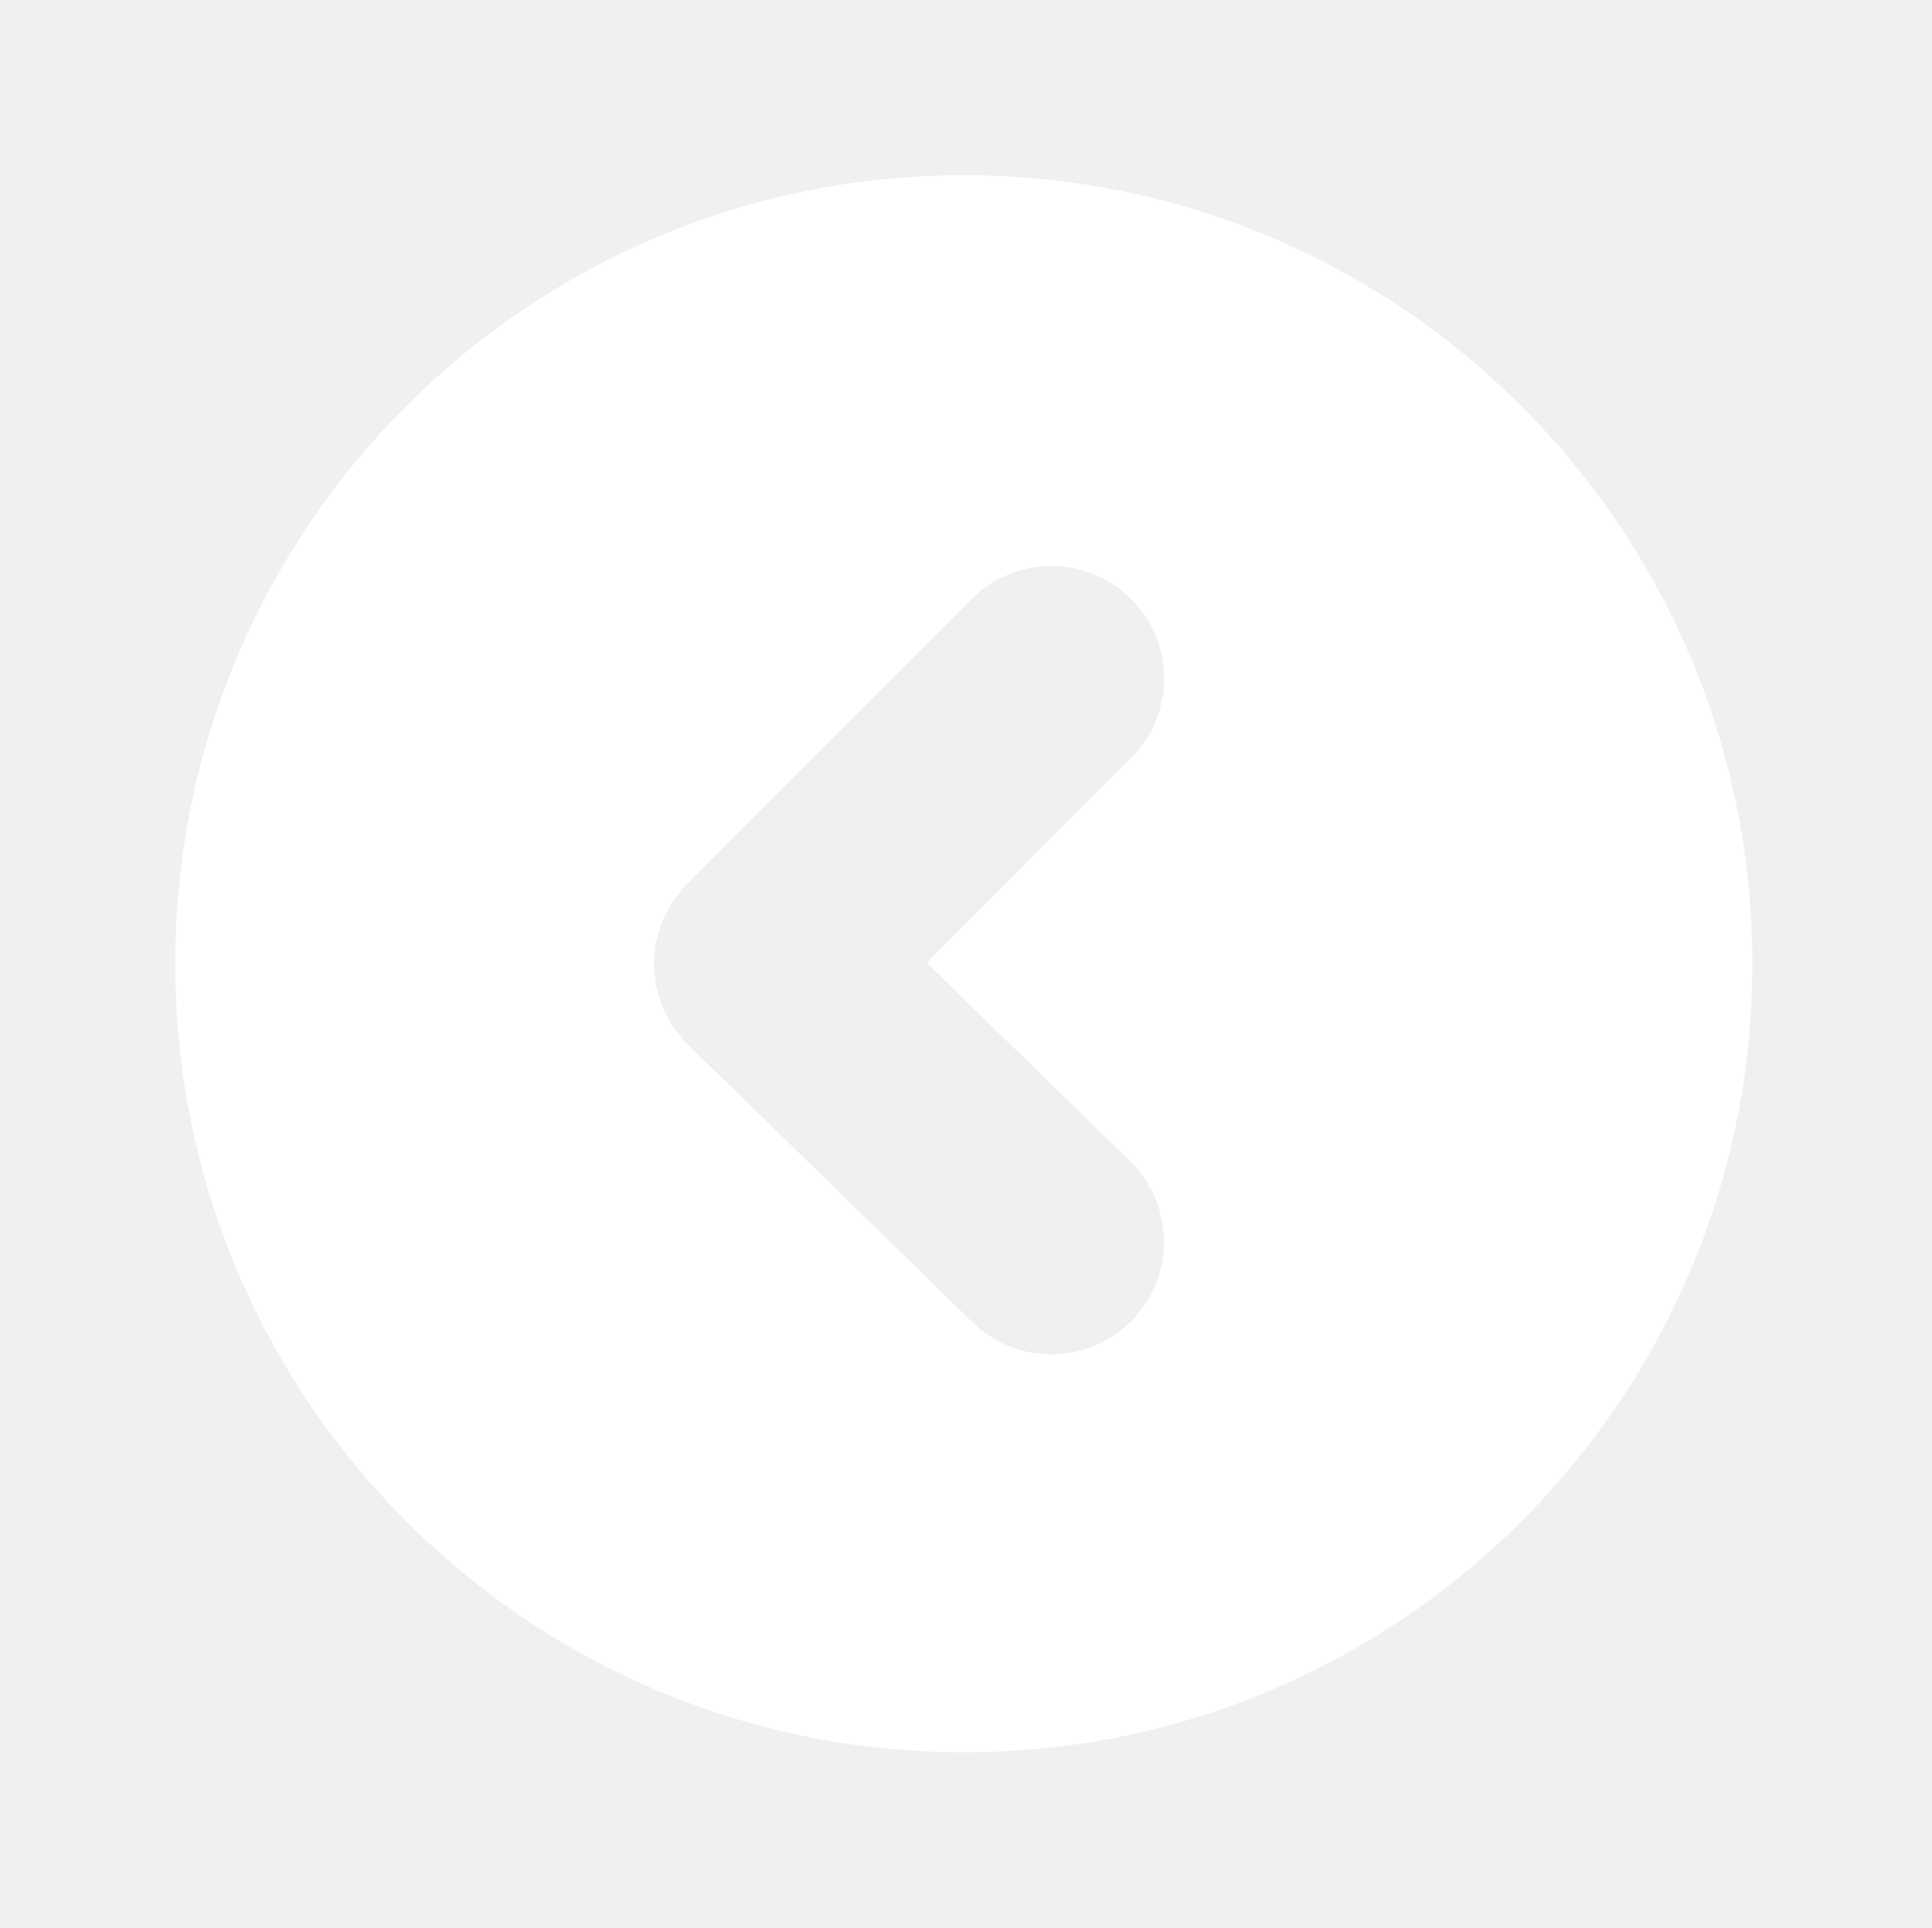
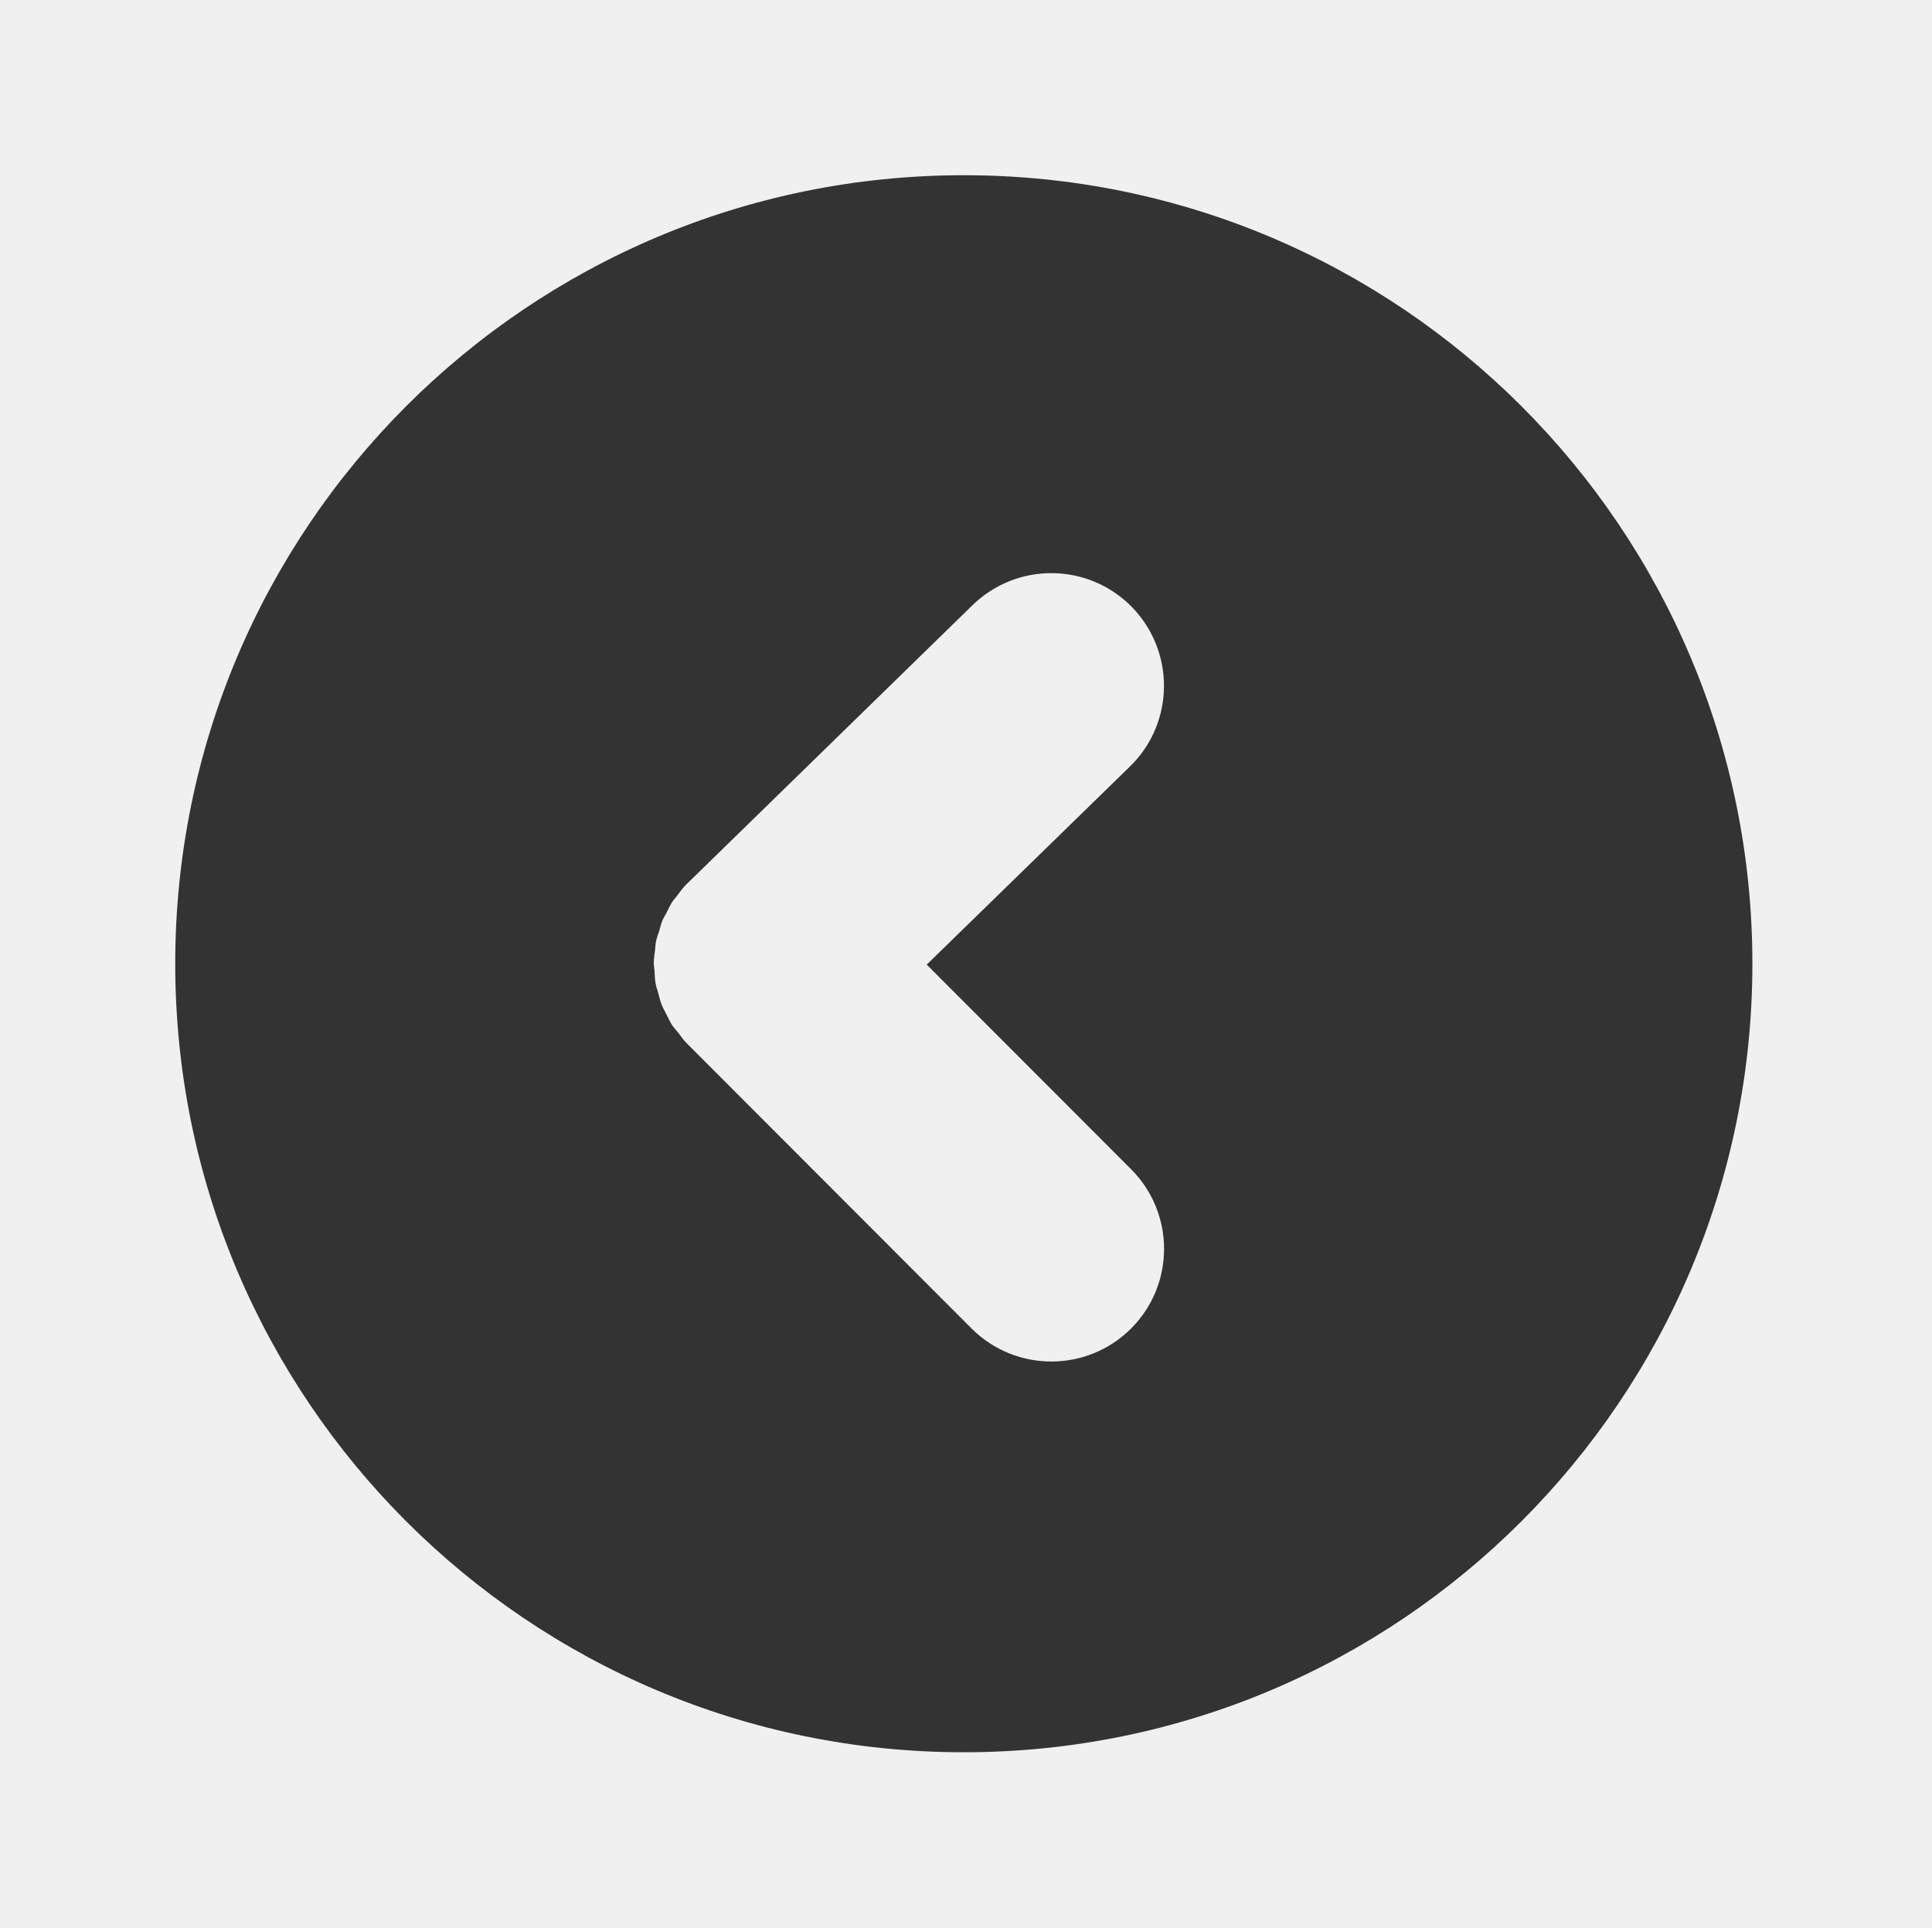
- <svg xmlns="http://www.w3.org/2000/svg" enable-background="new 0 0 55.125 55" height="55px" version="1.1" viewBox="0 0 55.125 55" width="55.125px" x="0px" xml:space="preserve" y="0px">
-   <g display="block" id="go-left">
-     <g display="inline">
-       <path d="M5,27.5C5,39.927,15.073,50,27.5,50C39.928,50,50,39.927,50,27.5S39.928,5,27.5,5    C15.073,5,5,15.073,5,27.5z M32.275,17.093c0.624,0.626,0.939,1.447,0.939,2.271c0,0.822-0.315,1.645-0.939,2.271l-5.833,5.84    l5.802,5.657c0.645,0.63,0.967,1.464,0.967,2.3c0,0.808-0.305,1.62-0.914,2.246c-1.238,1.266-3.271,1.295-4.546,0.056    l-8.126-7.929c0-0.002,0-0.002,0-0.003c-0.011-0.01-0.021-0.015-0.028-0.022c-0.115-0.116-0.208-0.245-0.302-0.371    c-0.028-0.039-0.064-0.071-0.093-0.111c-0.075-0.114-0.133-0.24-0.194-0.36c-0.035-0.068-0.078-0.131-0.107-0.2    c-0.039-0.1-0.064-0.203-0.093-0.306c-0.032-0.099-0.068-0.191-0.09-0.292c-0.018-0.083-0.018-0.169-0.028-0.251    c-0.015-0.122-0.033-0.244-0.036-0.366c0-0.071,0.014-0.147,0.021-0.219c0.007-0.133,0.011-0.266,0.036-0.395    c0.014-0.075,0.043-0.147,0.064-0.223c0.035-0.124,0.061-0.251,0.111-0.373c0.032-0.083,0.082-0.161,0.121-0.244    c0.055-0.106,0.104-0.215,0.165-0.316c0.058-0.084,0.13-0.16,0.194-0.239c0.064-0.086,0.122-0.176,0.201-0.254    c0.003-0.005,0.011-0.009,0.014-0.013c0.004-0.007,0.008-0.011,0.011-0.014l8.13-8.142C28.981,15.837,31.014,15.834,32.275,17.093    z" fill="#FFFFFF" />
+ <svg xmlns="http://www.w3.org/2000/svg" enable-background="new 0 0 55.125 55" height="55px" version="1.1" viewBox="0 0 55.125 55" width="55.125px" x="0px" xml:space="preserve" y="0px" id="svg2">
+   <defs id="defs11" />
+   <g display="block" id="go-right" style="fill:#333333;display:block" transform="matrix(-1,0,0,1,55,0)">
+     <g display="inline" id="g5" style="fill:#333333;display:inline">
+       <path d="M 50,27.5 C 50,15.073 39.927,5 27.5,5 15.072,5 5,15.073 5,27.5 5,39.927 15.072,50 27.5,50 39.927,50 50,39.927 50,27.5 z M 22.725,37.907 c -0.624,-0.626 -0.939,-1.447 -0.939,-2.271 0,-0.822 0.315,-1.646 0.939,-2.271 l 5.833,-5.84 -5.802,-5.657 c -0.645,-0.63 -0.967,-1.464 -0.967,-2.3 0,-0.808 0.305,-1.62 0.914,-2.246 1.238,-1.266 3.271,-1.295 4.546,-0.056 l 8.126,7.929 c 0,0.002 0,0.002 0,0.003 0.011,0.01 0.021,0.015 0.028,0.022 0.115,0.116 0.208,0.245 0.302,0.371 0.028,0.039 0.064,0.071 0.093,0.111 0.075,0.114 0.133,0.24 0.194,0.36 0.035,0.068 0.078,0.131 0.107,0.2 0.039,0.1 0.064,0.203 0.093,0.306 0.032,0.099 0.068,0.191 0.09,0.292 0.018,0.083 0.018,0.169 0.028,0.251 0.015,0.122 0.033,0.244 0.036,0.366 0,0.071 -0.014,0.147 -0.021,0.219 -0.007,0.133 -0.011,0.266 -0.036,0.395 -0.014,0.075 -0.043,0.146 -0.064,0.223 -0.035,0.123 -0.061,0.251 -0.111,0.373 -0.032,0.082 -0.082,0.161 -0.121,0.244 -0.055,0.105 -0.104,0.215 -0.165,0.315 -0.058,0.085 -0.13,0.159 -0.194,0.239 -0.064,0.086 -0.122,0.176 -0.201,0.254 -0.003,0.006 -0.011,0.01 -0.014,0.013 -0.004,0.007 -0.008,0.011 -0.011,0.015 l -8.13,8.142 c -1.259,1.254 -3.292,1.257 -4.553,-0.002 z" id="path7" style="fill:#333333" />
    </g>
  </g>
</svg>
